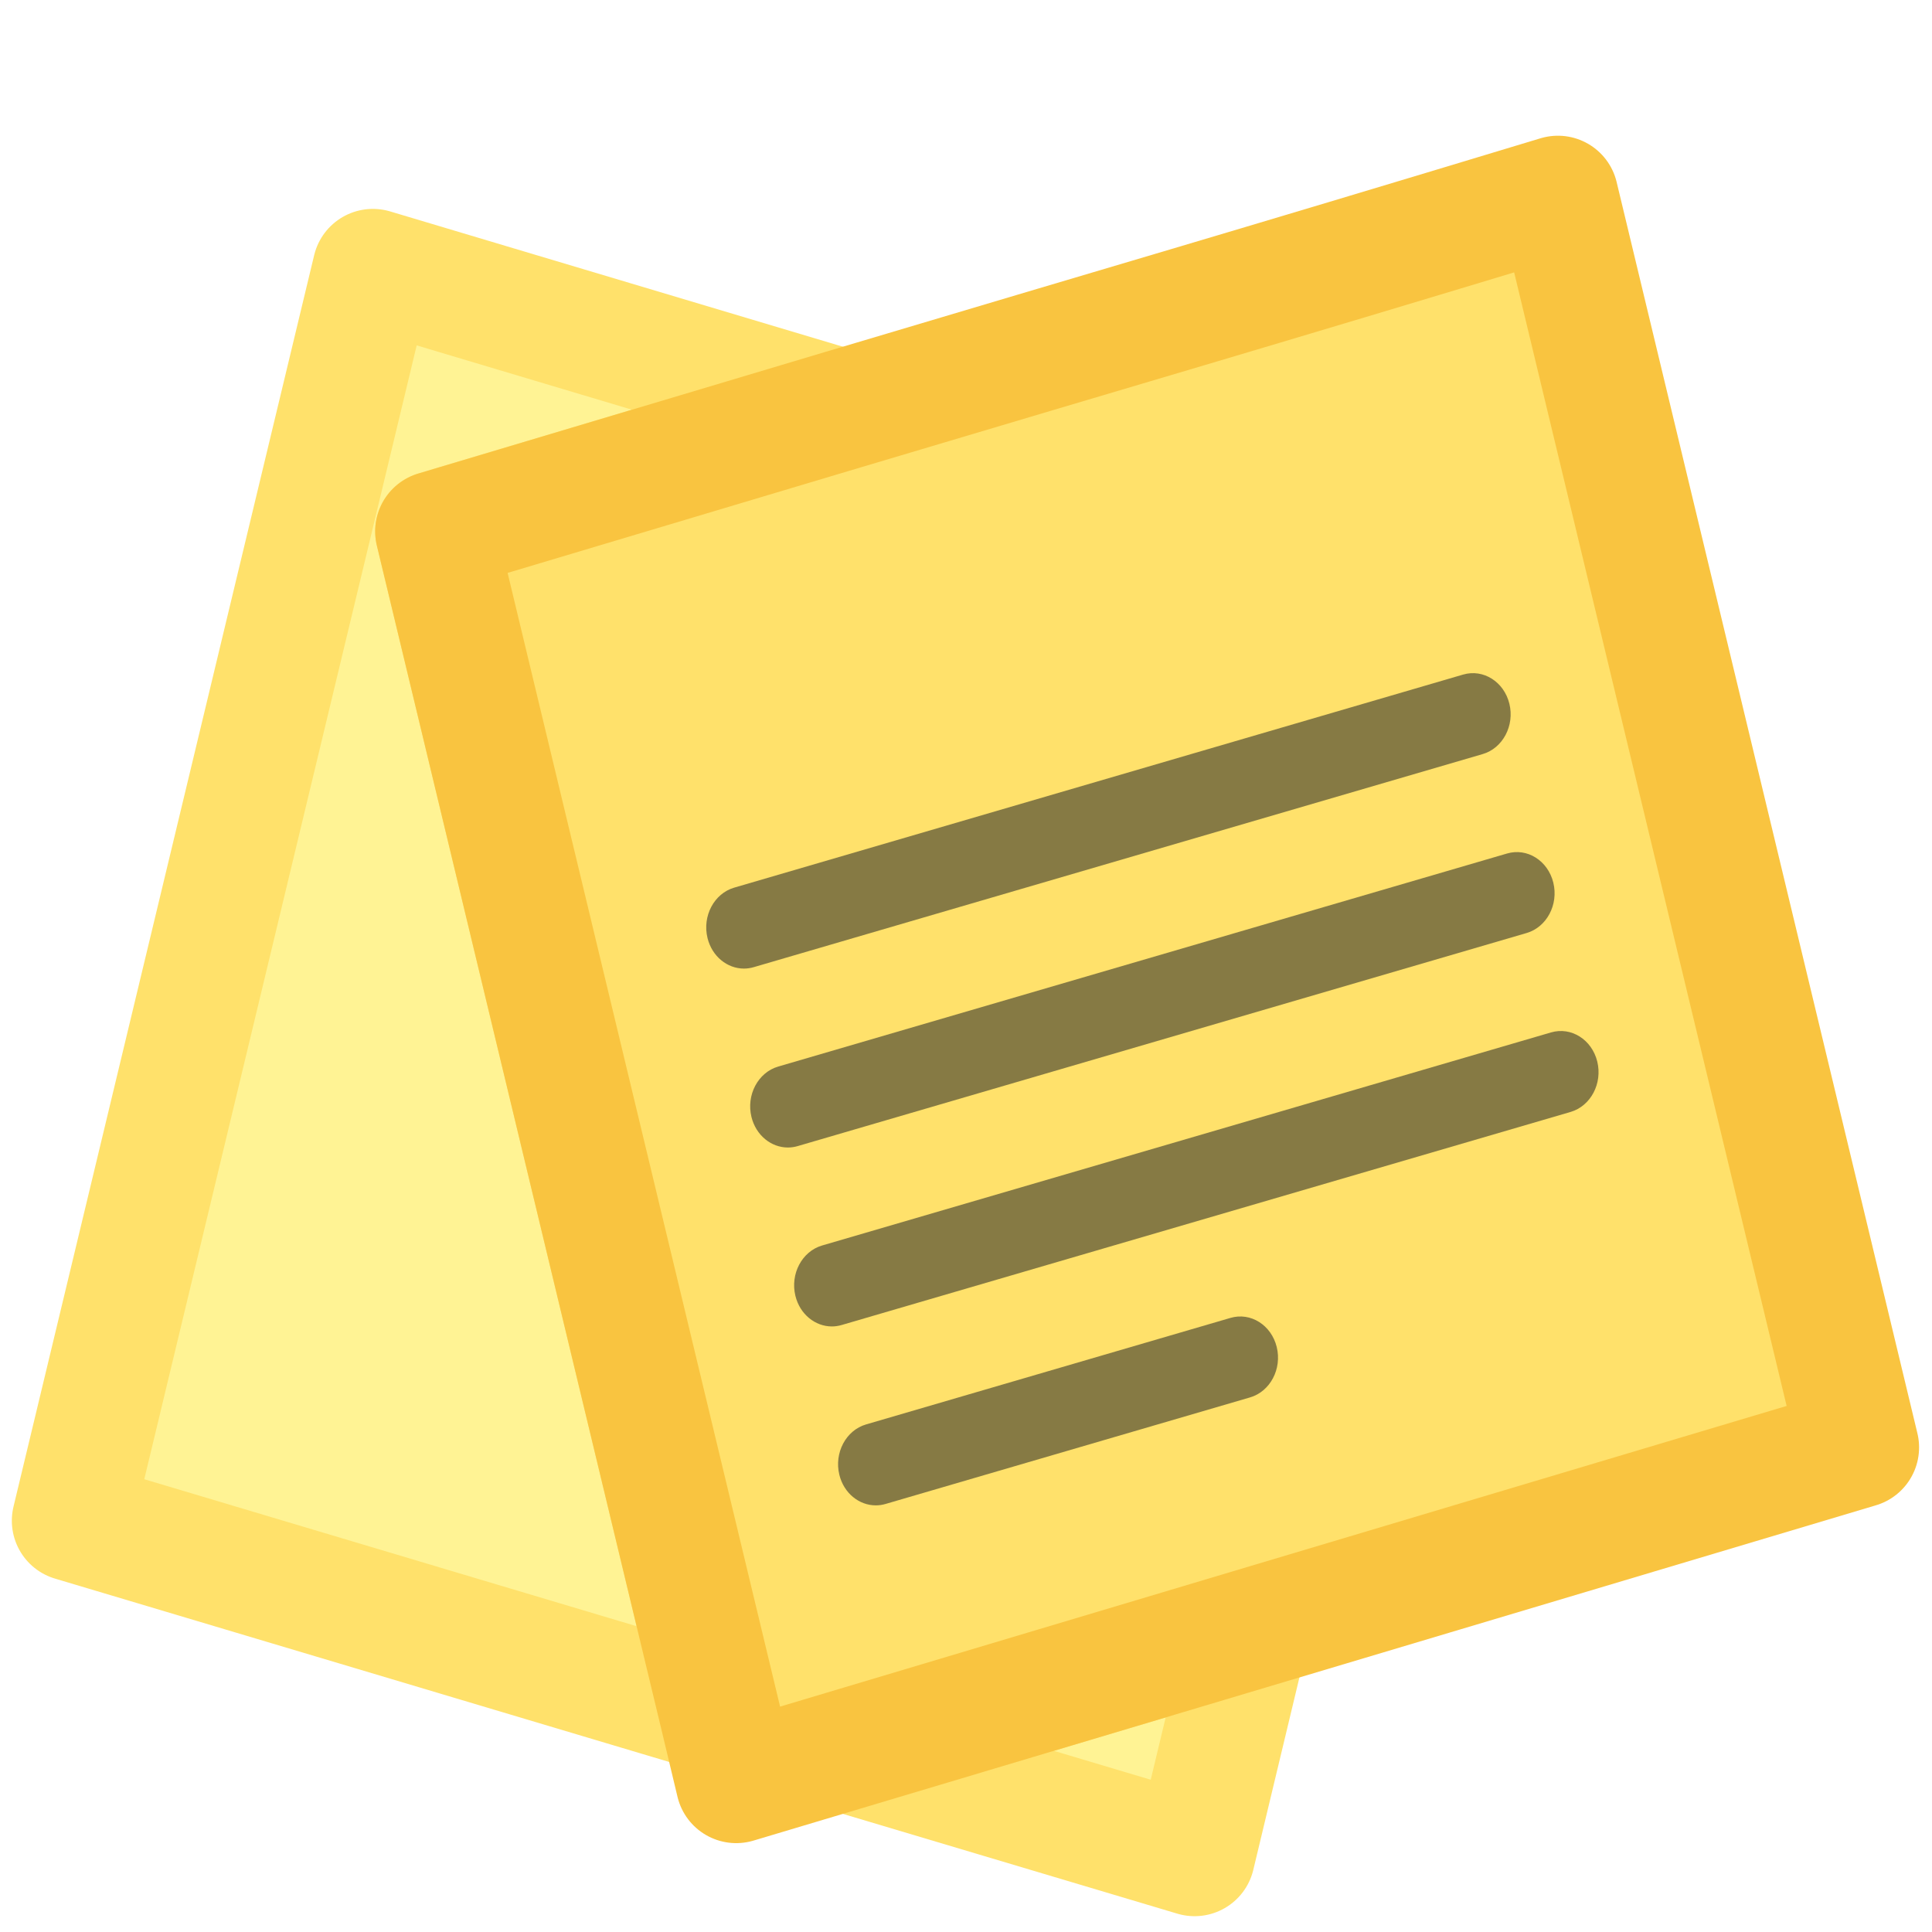
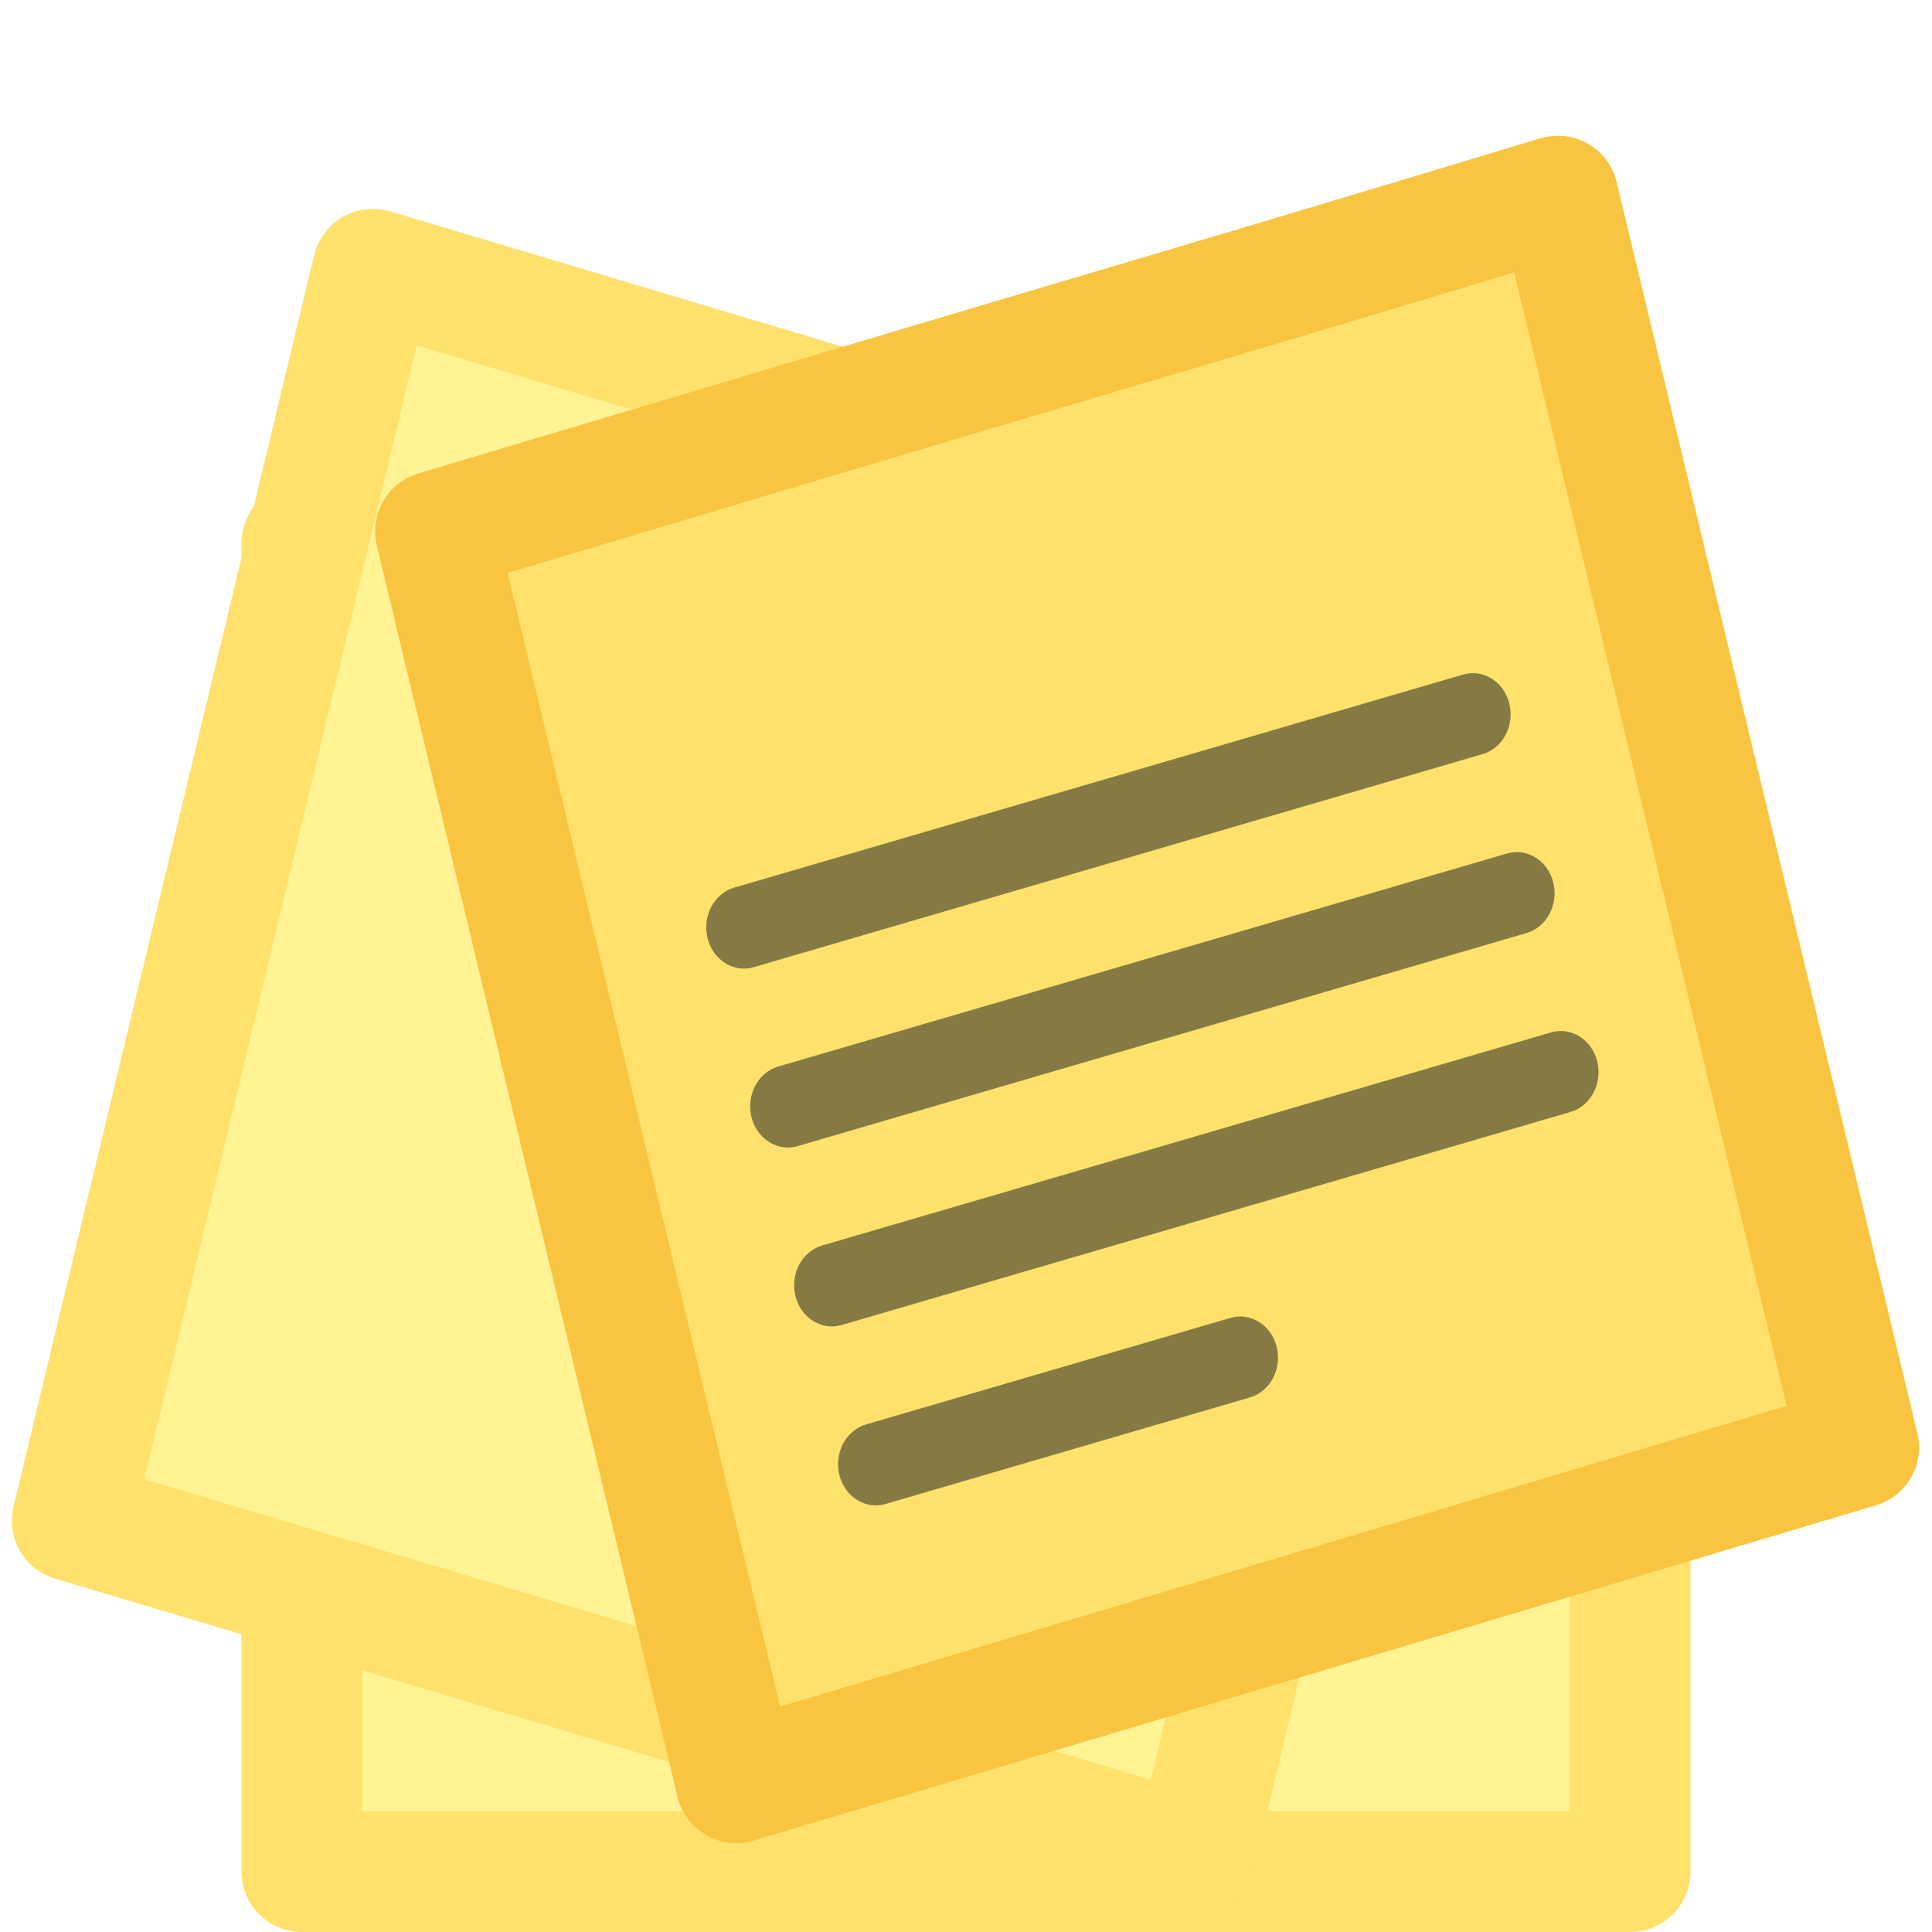
<svg xmlns="http://www.w3.org/2000/svg" xmlns:xlink="http://www.w3.org/1999/xlink" id="svg13986" height="16" width="16" version="1.1">
  <defs id="defs13988">
    <linearGradient id="linearGradient4226">
      <stop id="stop4228" style="stop-color:#ffd955;stop-opacity:1" offset="0" />
      <stop id="stop4230" style="stop-color:#fff4aa;stop-opacity:1" offset="1" />
    </linearGradient>
    <linearGradient id="linearGradient4431">
      <stop offset="0" style="stop-color:#8a6e00;stop-opacity:1" id="stop4579" />
      <stop id="stop4585" style="stop-color:#ffe785;stop-opacity:1" offset="0.778" />
      <stop offset="1" style="stop-color:#6f5900;stop-opacity:1" id="stop4581" />
    </linearGradient>
    <linearGradient id="linearGradient4583">
      <stop id="stop4433" style="stop-color:#828282;stop-opacity:1" offset="0" />
      <stop id="stop4435" style="stop-color:#cecece;stop-opacity:1" offset="1" />
    </linearGradient>
    <linearGradient id="linearGradient27416-1-2">
      <stop offset="0" style="stop-color:#55c1ec;stop-opacity:1" id="stop27420-2-0" />
      <stop offset="1" style="stop-color:#3689e6;stop-opacity:1" id="stop27422-3-5" />
    </linearGradient>
    <linearGradient id="linearGradient3924-2-2-5-8">
      <stop offset="0" style="stop-color:#ffffff;stop-opacity:1" id="stop3926-9-4-9-6" />
      <stop offset="0.063" style="stop-color:#ffffff;stop-opacity:0.235" id="stop3928-9-8-6-5" />
      <stop offset="0.951" style="stop-color:#ffffff;stop-opacity:0.157" id="stop3930-3-5-1-7" />
      <stop offset="1" style="stop-color:#ffffff;stop-opacity:0.392" id="stop3932-8-0-4-8" />
    </linearGradient>
    <radialGradient gradientTransform="matrix(2.003784,0,0,1.4,27.98813,-17.4)" gradientUnits="userSpaceOnUse" xlink:href="#linearGradient3688-166-749-4-0-3-8" id="radialGradient3337-2-2" fy="43.5" fx="4.993" r="2.5" cy="43.5" cx="4.993" />
    <linearGradient id="linearGradient3688-166-749-4-0-3-8">
      <stop offset="0" style="stop-color:#181818;stop-opacity:1" id="stop2883-4-0-1-8" />
      <stop offset="1" style="stop-color:#181818;stop-opacity:0" id="stop2885-9-2-9-6" />
    </linearGradient>
    <radialGradient gradientTransform="matrix(2.003784,0,0,1.4,-20.01187,-104.4)" gradientUnits="userSpaceOnUse" xlink:href="#linearGradient3688-464-309-9-2-4-2" id="radialGradient3339-1-4" fy="43.5" fx="4.993" r="2.5" cy="43.5" cx="4.993" />
    <linearGradient id="linearGradient3688-464-309-9-2-4-2">
      <stop offset="0" style="stop-color:#181818;stop-opacity:1" id="stop2889-7-9-6-9" />
      <stop offset="1" style="stop-color:#181818;stop-opacity:0" id="stop2891-6-6-1-7" />
    </linearGradient>
    <linearGradient id="linearGradient3702-501-757-8-4-1-1">
      <stop offset="0" style="stop-color:#181818;stop-opacity:0" id="stop2895-8-9-9-1" />
      <stop offset="0.5" style="stop-color:#181818;stop-opacity:1" id="stop2897-7-8-7-7" />
      <stop offset="1" style="stop-color:#181818;stop-opacity:0" id="stop2899-4-5-1-5" />
    </linearGradient>
    <linearGradient gradientUnits="userSpaceOnUse" xlink:href="#linearGradient3702-501-757-8-4-1-1" id="linearGradient13984" y2="39.999" x2="25.058" y1="47.028" x1="25.058" />
    <linearGradient id="linearGradient4632-92-3-0-8-1">
      <stop offset="0" style="stop-color:#fafafa;stop-opacity:1" id="stop4634-68-8-0-2-9" />
      <stop offset="1" style="stop-color:#e1e1e1;stop-opacity:1" id="stop4636-8-21-7-1-4" />
    </linearGradient>
    <linearGradient id="linearGradient4215-8-4-07-7">
      <stop style="stop-color:#e9e9e9;stop-opacity:1;" offset="0" id="stop4217-1-2-1-2" />
      <stop style="stop-color:#ffffff;stop-opacity:1;" offset="1" id="stop4219-3-4-0-96" />
    </linearGradient>
    <linearGradient id="linearGradient4011-9-9-70-61-7">
      <stop id="stop4013-5-4-3-8-3" style="stop-color:#ffffff;stop-opacity:1;" offset="0" />
      <stop offset="0.508" style="stop-color:#ffffff;stop-opacity:0.235;" id="stop4015-1-5-70-9-5" />
      <stop id="stop4017-7-0-13-0-1" style="stop-color:#ffffff;stop-opacity:0.157;" offset="0.835" />
      <stop id="stop4019-1-12-7-0-7" style="stop-color:#ffffff;stop-opacity:0.392;" offset="1" />
    </linearGradient>
    <linearGradient y2="55.053" x2="30.271" y1="10.029" x1="30.271" gradientTransform="matrix(1.111111,0,0,1.25,-3.555556,-7.999999)" gradientUnits="userSpaceOnUse" id="linearGradient3643" xlink:href="#linearGradient27416-1-2" />
    <linearGradient y2="43" x2="24" y1="5" x1="24" gradientTransform="matrix(0.3581081,0,0,0.3590708,-0.5946087,-0.6441883)" gradientUnits="userSpaceOnUse" id="linearGradient3647" xlink:href="#linearGradient3924-2-2-5-8" />
    <radialGradient r="27.5" fy="4.342" fx="33.412" cy="4.342" cx="33.412" gradientTransform="matrix(0,0.5576674,-0.5576673,0,10.42135,-16.40006)" gradientUnits="userSpaceOnUse" id="radialGradient3651" xlink:href="#linearGradient4226" />
    <linearGradient y2="44.341" x2="71.204" y1="6.238" x1="71.204" gradientTransform="matrix(-0.4594594,0,0,0.4594594,74.9585,20.34952)" gradientUnits="userSpaceOnUse" id="linearGradient3659" xlink:href="#linearGradient4011-9-9-70-61-7" />
    <linearGradient y2="8.093" x2="38.977" y1="59.968" x1="38.977" gradientTransform="matrix(-0.3725435,0,0,0.3725435,53.92125,19.33366)" gradientUnits="userSpaceOnUse" id="linearGradient3662" xlink:href="#linearGradient4215-8-4-07-7" />
    <radialGradient cx="62.625" cy="4.625" r="10.625" fx="62.625" fy="4.625" id="radialGradient3384-6-7" xlink:href="#linearGradient23419" gradientUnits="userSpaceOnUse" gradientTransform="matrix(0.3173066,0,0,0.09065887,175.3564,59.95077)" />
    <linearGradient id="linearGradient23419">
      <stop id="stop23421" style="stop-color:#000000;stop-opacity:1" offset="0" />
      <stop id="stop23423" style="stop-color:#000000;stop-opacity:0" offset="1" />
    </linearGradient>
    <radialGradient cx="62.625" cy="4.625" r="10.625" fx="62.625" fy="4.625" id="radialGradient3384-6-7-7" xlink:href="#linearGradient23419" gradientUnits="userSpaceOnUse" gradientTransform="matrix(0.3173066,0,0,0.09065887,175.3564,59.95077)" />
    <radialGradient cx="4.993" cy="43.5" r="2.5" fx="4.993" fy="43.5" id="radialGradient3013" xlink:href="#linearGradient3688-166-749-4-0-3-8" gradientUnits="userSpaceOnUse" gradientTransform="matrix(2.003784,0,0,1.4,27.98813,-17.4)" />
    <radialGradient cx="4.993" cy="43.5" r="2.5" fx="4.993" fy="43.5" id="radialGradient3015" xlink:href="#linearGradient3688-166-749-4-0-3-8" gradientUnits="userSpaceOnUse" gradientTransform="matrix(2.003784,0,0,1.4,-20.01187,-104.4)" />
    <linearGradient x1="25.058" y1="47.028" x2="25.058" y2="39.999" id="linearGradient4387" xlink:href="#linearGradient3702-501-757-8-4-1-1" gradientUnits="userSpaceOnUse" />
    <linearGradient xlink:href="#linearGradient4011-9-9-70-61-7" id="linearGradient3590" gradientUnits="userSpaceOnUse" gradientTransform="matrix(-0.2972972,0,0,0.2972972,52.32618,17.46136)" x1="71.204" y1="6.238" x2="71.204" y2="44.341" />
    <linearGradient xlink:href="#linearGradient4215-8-4-07-7" id="linearGradient3593" gradientUnits="userSpaceOnUse" gradientTransform="matrix(-0.254902,0,0,0.254902,39.15686,16.33333)" x1="38.977" y1="59.968" x2="38.977" y2="8.093" />
    <linearGradient xlink:href="#linearGradient23419" id="linearGradient3847" gradientUnits="userSpaceOnUse" gradientTransform="matrix(0.8074983,0,0,0.833744,106.8767,-0.0698511)" x1="-95.838" y1="54.2" x2="-95.838" y2="5.176" />
    <linearGradient xlink:href="#linearGradient3924-2-2-5-8" id="linearGradient3850" gradientUnits="userSpaceOnUse" gradientTransform="translate(4e-6,1.000006)" x1="24" y1="5" x2="24" y2="43" />
    <linearGradient xlink:href="#linearGradient27416-1-2" id="linearGradient3853" gradientUnits="userSpaceOnUse" gradientTransform="matrix(0.7878787,0,0,0.8863636,-1.212111,-3.363642)" x1="30.271" y1="10.029" x2="30.271" y2="55.053" />
    <radialGradient xlink:href="#linearGradient4632-92-3-0-8-1" id="radialGradient3857" gradientUnits="userSpaceOnUse" gradientTransform="matrix(0,1.625792,-1.625792,0,31.05905,-46.13457)" cx="32" cy="4.342" fx="32" fy="4.342" r="27.5" />
    <radialGradient cx="4.993" cy="43.5" r="2.5" fx="4.993" fy="43.5" id="radialGradient3337-2-2-2" xlink:href="#linearGradient3688-166-749-4-0-3-8" gradientUnits="userSpaceOnUse" gradientTransform="matrix(2.003784,0,0,1.4,27.98813,-17.4)" />
    <radialGradient cx="4.993" cy="43.5" r="2.5" fx="4.993" fy="43.5" id="radialGradient3339-1-4-8" xlink:href="#linearGradient3688-166-749-4-0-3-8" gradientUnits="userSpaceOnUse" gradientTransform="matrix(2.003784,0,0,1.4,-20.01187,-104.4)" />
    <linearGradient x1="25.058" y1="47.028" x2="25.058" y2="39.999" id="linearGradient4512" xlink:href="#linearGradient3702-501-757-8-4-1-1" gradientUnits="userSpaceOnUse" />
    <linearGradient xlink:href="#linearGradient27416-1-2" id="linearGradient4514" gradientUnits="userSpaceOnUse" gradientTransform="matrix(1.111111,0,0,1.25,-3.555556,-7.999999)" x1="30.271" y1="10.029" x2="30.271" y2="55.053" />
    <linearGradient xlink:href="#linearGradient3924-2-2-5-8" id="linearGradient4516" gradientUnits="userSpaceOnUse" gradientTransform="matrix(1.432432,0,0,1.436283,-2.378381,-2.470778)" x1="24" y1="5" x2="24" y2="43" />
    <radialGradient xlink:href="#linearGradient4632-92-3-0-8-1" id="radialGradient3651-7" gradientUnits="userSpaceOnUse" gradientTransform="matrix(1.0056172e-8,2.310336,-2.310336,1.0056172e-8,42.03128,-69.08596)" cx="32" cy="4.342" fx="32" fy="4.342" r="27.5" />
    <linearGradient xlink:href="#linearGradient4011-9-9-70-61-7" id="linearGradient4519" gradientUnits="userSpaceOnUse" gradientTransform="matrix(-0.4594594,0,0,0.4594594,74.9585,20.34952)" x1="71.204" y1="6.238" x2="71.204" y2="44.341" />
    <linearGradient xlink:href="#linearGradient4215-8-4-07-7" id="linearGradient4521" gradientUnits="userSpaceOnUse" gradientTransform="matrix(-0.3725435,0,0,0.3725435,53.92125,19.33366)" x1="38.977" y1="59.968" x2="38.977" y2="8.093" />
    <radialGradient gradientTransform="matrix(0.3173066,0,0,0.09065887,175.3564,59.95077)" gradientUnits="userSpaceOnUse" xlink:href="#linearGradient23419" id="radialGradient3384-6-7-3" fy="4.625" fx="62.625" r="10.625" cy="4.625" cx="62.625" />
    <radialGradient gradientTransform="matrix(0.3173066,0,0,0.09065887,175.3564,59.95077)" gradientUnits="userSpaceOnUse" xlink:href="#linearGradient23419" id="radialGradient3384-6-7-7-2" fy="4.625" fx="62.625" r="10.625" cy="4.625" cx="62.625" />
    <linearGradient id="linearGradient4291">
      <stop id="stop4293" style="stop-color:#ffe69a;stop-opacity:0.704" offset="0" />
      <stop id="stop4295" style="stop-color:#cfb245;stop-opacity:0.539" offset="1" />
    </linearGradient>
  </defs>
+   <rect style="opacity:1;fill:#fff394;fill-opacity:1;stroke:#ffe16b;stroke-width:1;stroke-linecap:round;stroke-linejoin:round;stroke-miterlimit:4;stroke-dasharray:none;stroke-opacity:1" id="rect899" width="11" height="11" x="2.5" y="4.5" rx="0" ry="0" />
  <g id="layer4-0" transform="matrix(0.9047486,0,0,0.9047486,-570.515,-723.5605)" />
  <g id="layer4-0-7" transform="matrix(0.9047486,0,0,0.9047486,-570.515,-716.3225)" />
  <g id="layer1-3" transform="matrix(0.9047486,0,0,0.9047486,-73.80799,-47.50334)" />
  <path style="clip-rule:evenodd;fill:#fff394;fill-rule:evenodd;stroke:#ffe16b;stroke-width:1;stroke-linejoin:round;stroke-miterlimit:4;stroke-dasharray:none" d="M 3.088,2.23 0.598,12.594 5.961,14.195 3.607,4.4 6.98,3.393 Z M 10.342,13.496 6.98,14.5 9.893,15.369 Z" id="path1092" />
  <path style="clip-rule:evenodd;fill:#ffe16b;fill-rule:evenodd;stroke:#f9c440;stroke-width:1;stroke-linejoin:round;stroke-miterlimit:4;stroke-dasharray:none" d="M 6.98,3.393 3.607,4.401 5.961,14.195 6.097,14.764 6.98,14.5 10.343,13.495 15.393,11.987 12.902,1.624 C 10.122,2.465 9.472,2.649 6.98,3.393 Z" id="path1090" />
  <g id="g1100" style="fill:#0e141f;stroke-width:30.637;fill-opacity:0.502" transform="matrix(0.03124954,0,0,0.03409091,1.4060632e-5,-0.2274061)">
    <path id="path1098" d="m 197.155,241.964 c -4.416,0 -8.456,-2.947 -9.653,-7.415 -1.43,-5.334 1.736,-10.817 7.071,-12.247 l 193.182,-51.763 c 5.333,-1.43 10.817,1.737 12.247,7.071 1.43,5.334 -1.736,10.817 -7.071,12.247 L 199.749,241.62 c -0.867,0.233 -1.738,0.344 -2.594,0.344 z" style="fill:#0e141f;stroke-width:30.637;fill-opacity:0.502" />
  </g>
  <g id="g1104" style="fill:#0e141f;stroke-width:30.637;fill-opacity:0.502" transform="matrix(0.03124954,0,0,0.03409091,1.4060632e-5,-0.2274061)">
    <path id="path1102" d="m 208.802,285.431 c -4.416,0 -8.456,-2.946 -9.653,-7.415 -1.43,-5.334 1.736,-10.817 7.071,-12.247 l 193.181,-51.763 c 5.332,-1.431 10.817,1.737 12.247,7.071 1.43,5.334 -1.736,10.817 -7.071,12.247 l -193.181,51.763 c -0.866,0.233 -1.737,0.344 -2.594,0.344 z" style="fill:#0e141f;stroke-width:30.637;fill-opacity:0.502" />
  </g>
  <g id="g1108" style="fill:#0e141f;stroke-width:30.637;fill-opacity:0.502" transform="matrix(0.03124954,0,0,0.03409091,1.4060632e-5,-0.2274061)">
    <path id="path1106" d="m 220.449,328.897 c -4.416,0 -8.456,-2.947 -9.653,-7.415 -1.43,-5.334 1.736,-10.817 7.071,-12.247 l 193.181,-51.763 c 5.333,-1.43 10.817,1.736 12.247,7.071 1.43,5.334 -1.736,10.817 -7.071,12.247 l -193.181,51.763 c -0.867,0.233 -1.738,0.344 -2.594,0.344 z" style="fill:#0e141f;stroke-width:30.637;fill-opacity:0.502" />
  </g>
  <g id="g1112" style="fill:#0e141f;stroke-width:30.637;fill-opacity:0.502" transform="matrix(0.03124954,0,0,0.03409091,1.4060632e-5,-0.2274061)">
    <path id="path1110" d="m 232.095,372.364 c -4.416,0 -8.456,-2.946 -9.653,-7.415 -1.43,-5.334 1.736,-10.817 7.071,-12.247 l 96.591,-25.882 c 5.334,-1.43 10.817,1.736 12.247,7.071 1.43,5.334 -1.736,10.817 -7.071,12.247 l -96.591,25.882 c -0.866,0.233 -1.737,0.344 -2.594,0.344 z" style="fill:#0e141f;stroke-width:30.637;fill-opacity:0.502" />
  </g>
</svg>
